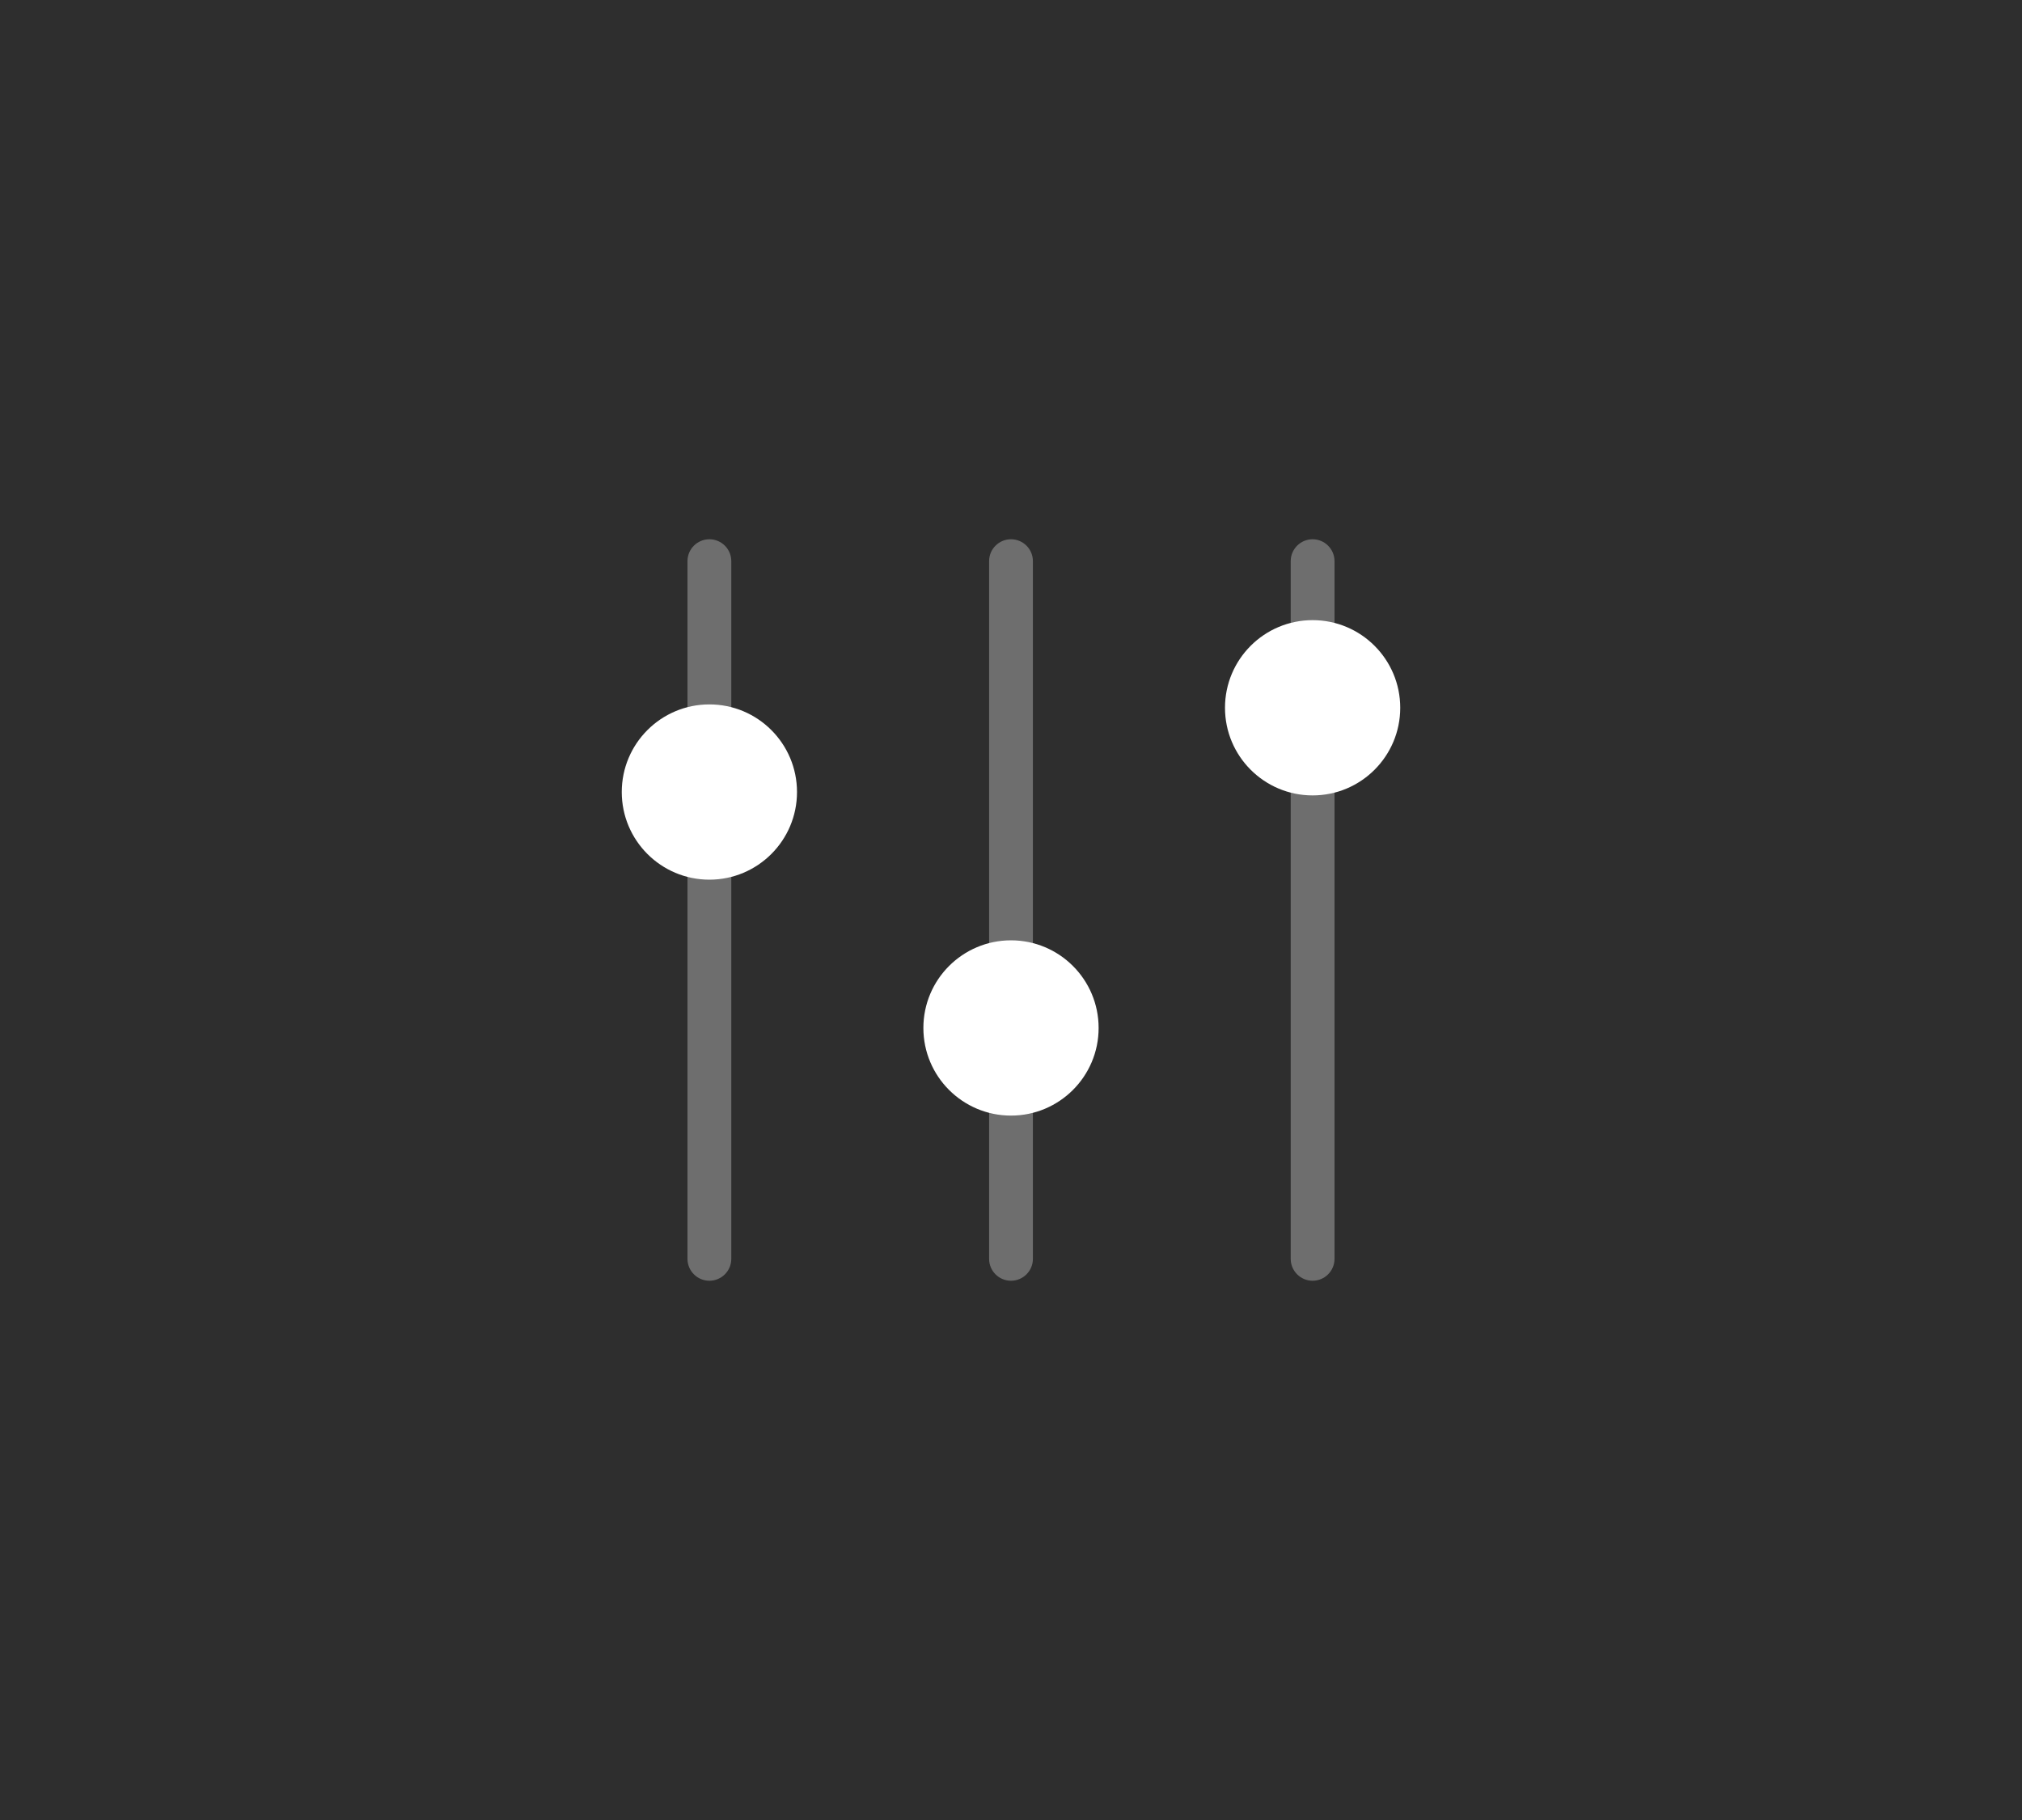
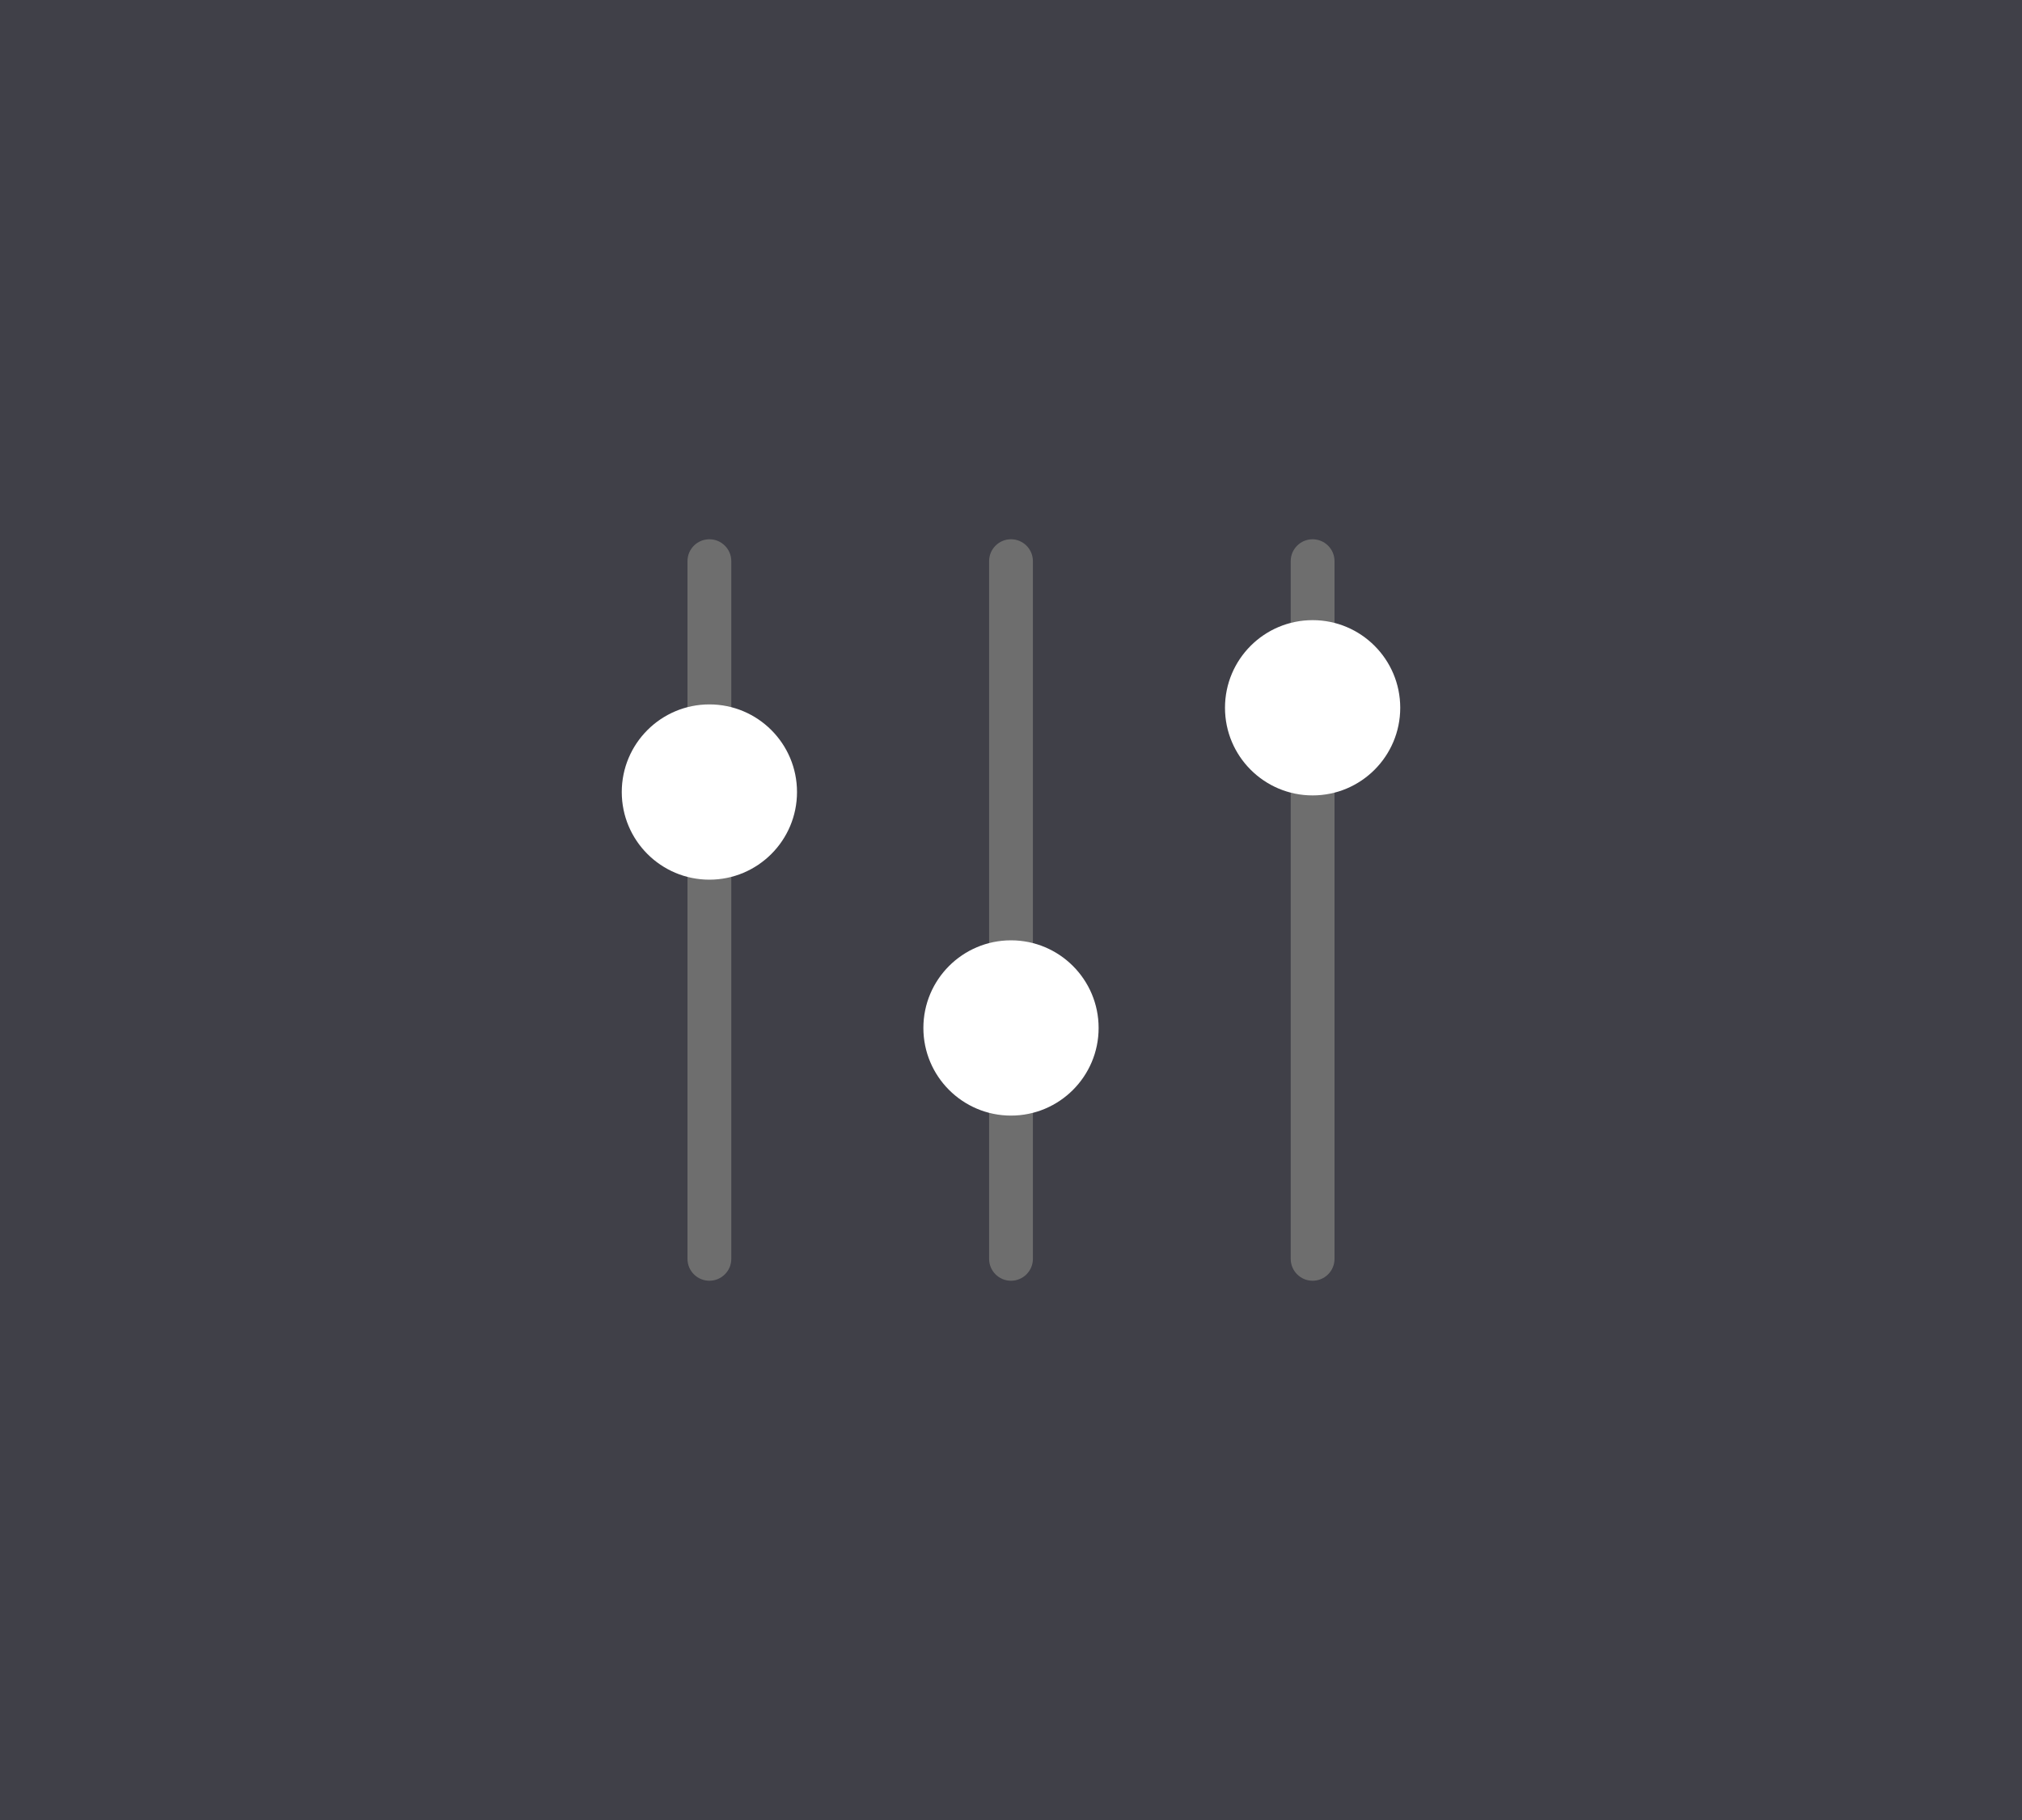
<svg xmlns="http://www.w3.org/2000/svg" width="100%" height="100%" viewBox="0 0 1200 1080" version="1.1" style="fill-rule:evenodd;clip-rule:evenodd;stroke-linejoin:round;stroke-miterlimit:2;">
-   <rect id="Artboard1" x="0" y="0" width="1200" height="1080" style="fill:rgb(46,46,46);" />
+   <rect id="Artboard1" x="0" y="0" width="1200" height="1080" style="fill:rgb(64,64,72);" />
  <rect x="408" y="320" width="26" height="440" rx="13" style="fill:rgb(110,110,110);" />
  <rect x="587" y="320" width="26" height="440" rx="13" style="fill:rgb(110,110,110);" />
  <rect x="766" y="320" width="26" height="440" rx="13" style="fill:rgb(110,110,110);" />
  <circle cx="421" cy="470" r="52" style="fill:white;" />
  <circle cx="600" cy="610" r="52" style="fill:white;" />
  <circle cx="779" cy="420" r="52" style="fill:white;" />
</svg>
